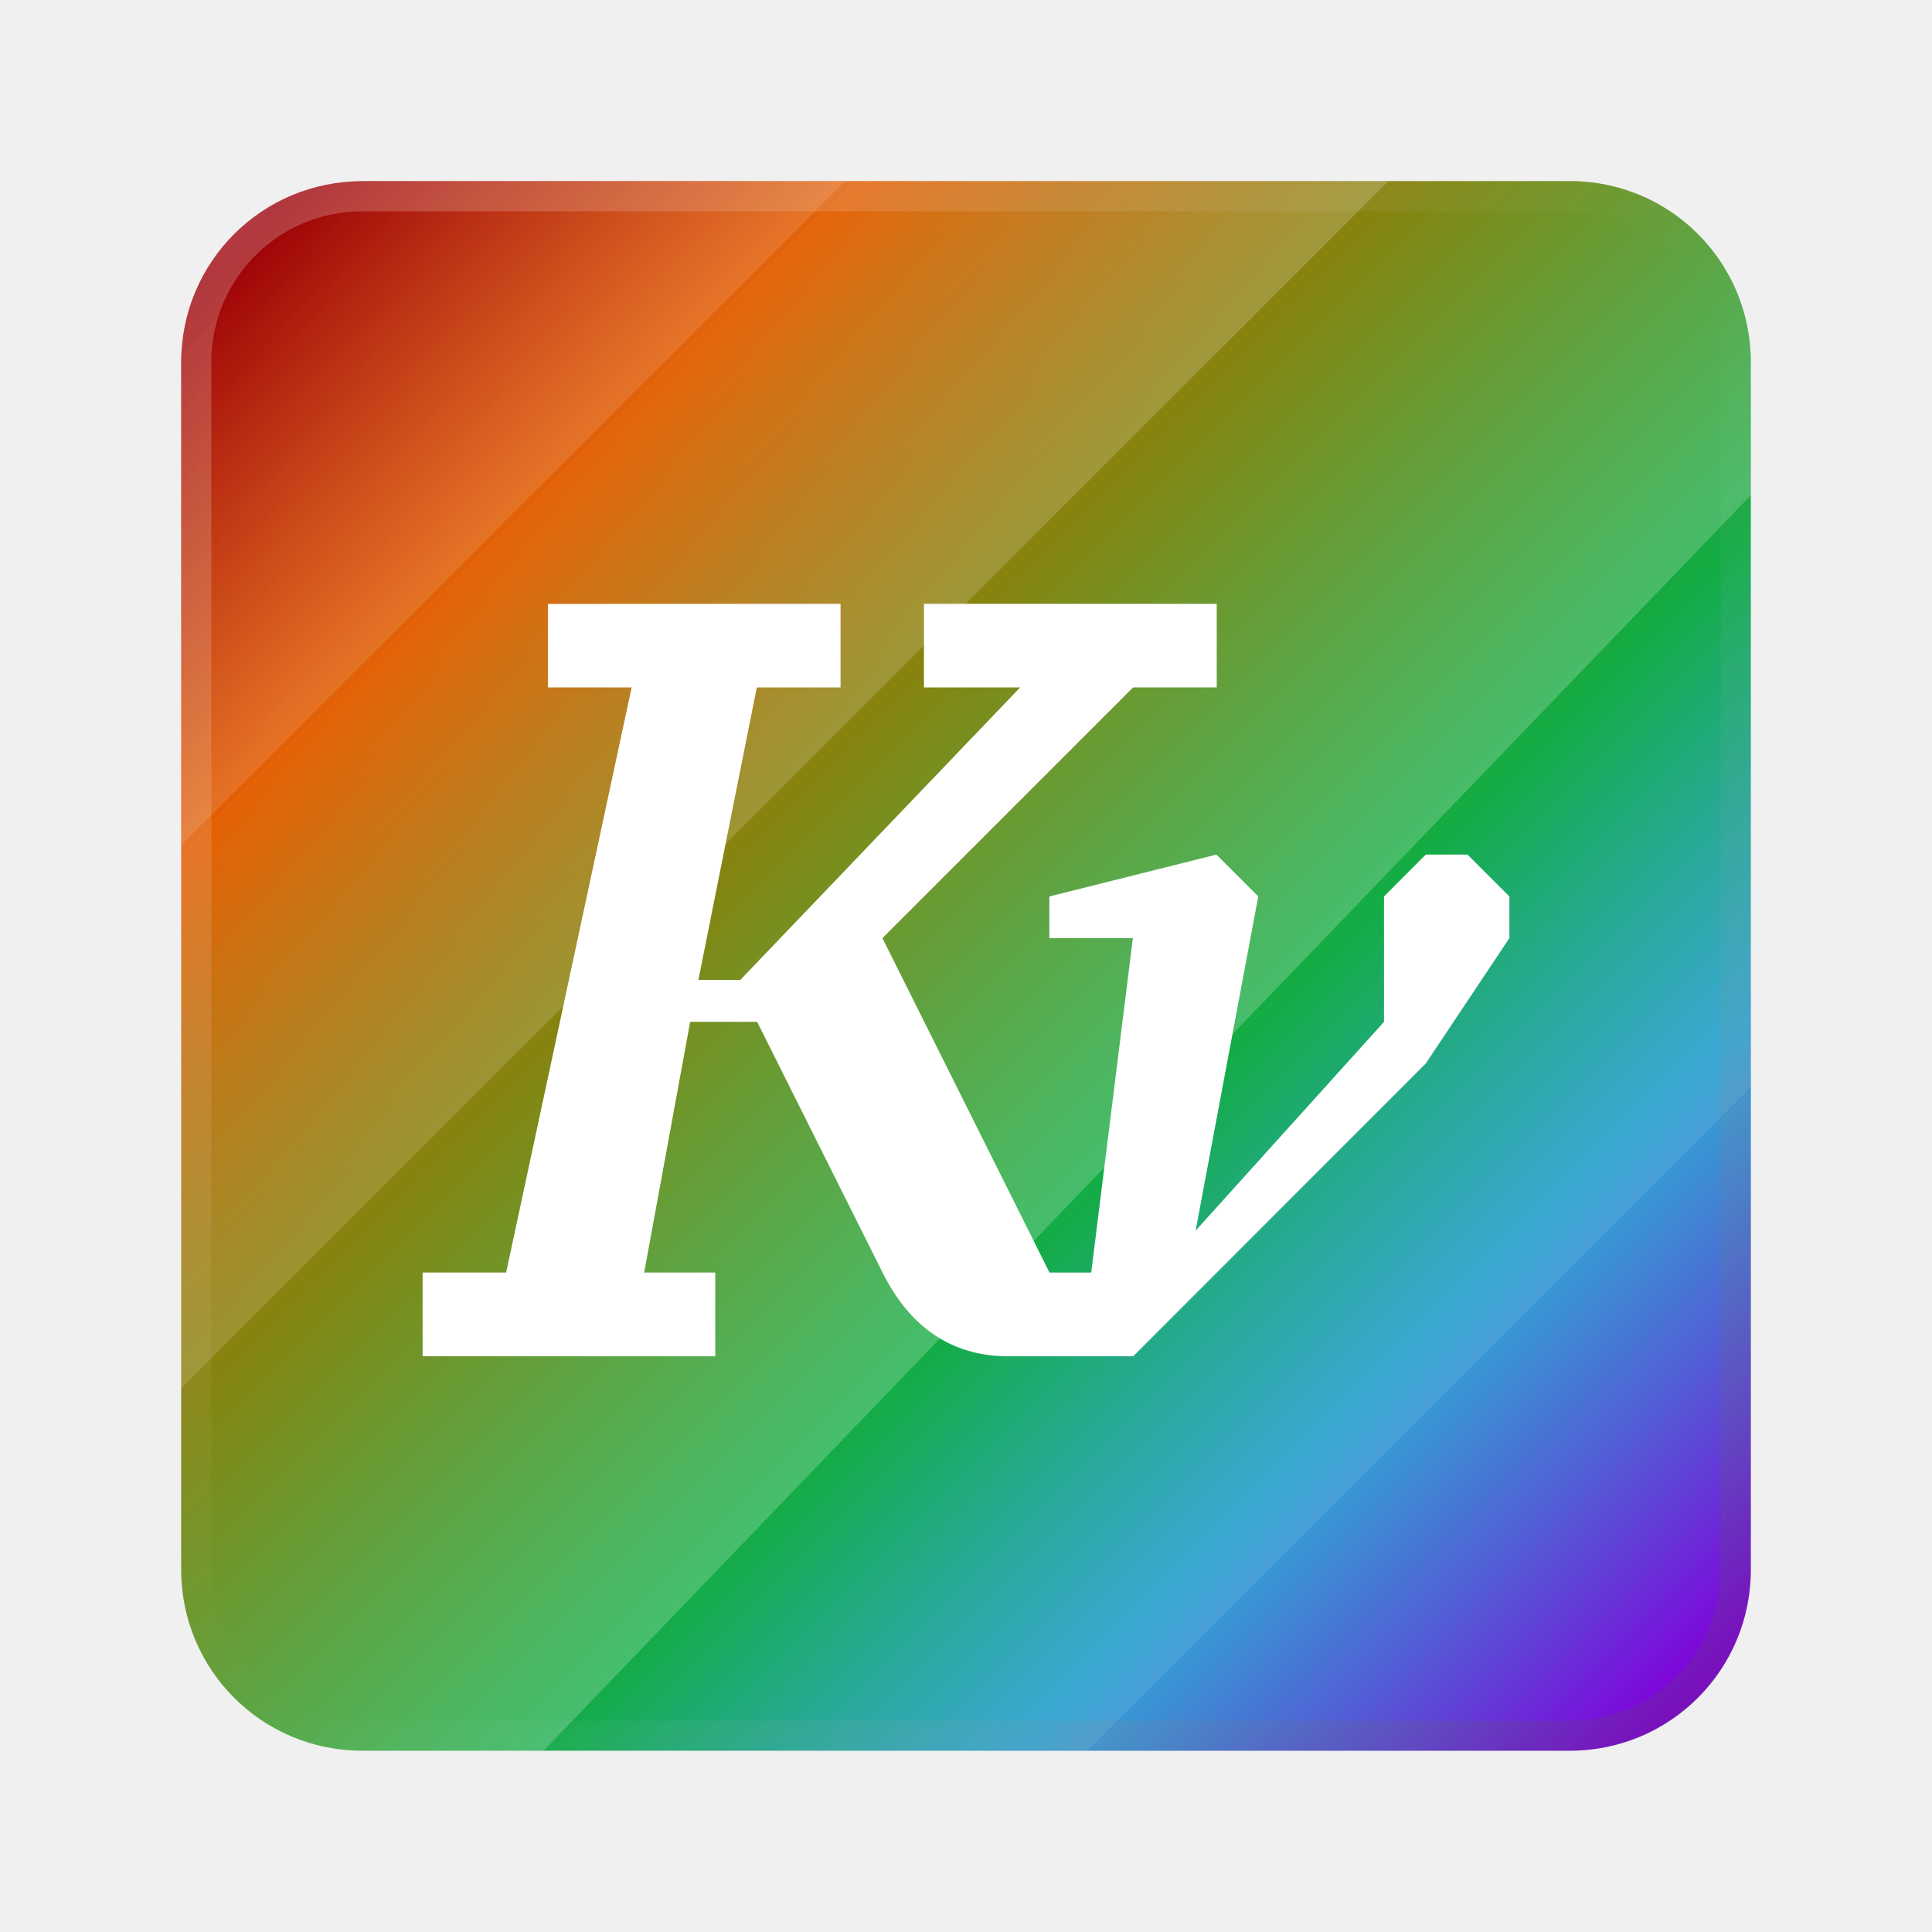
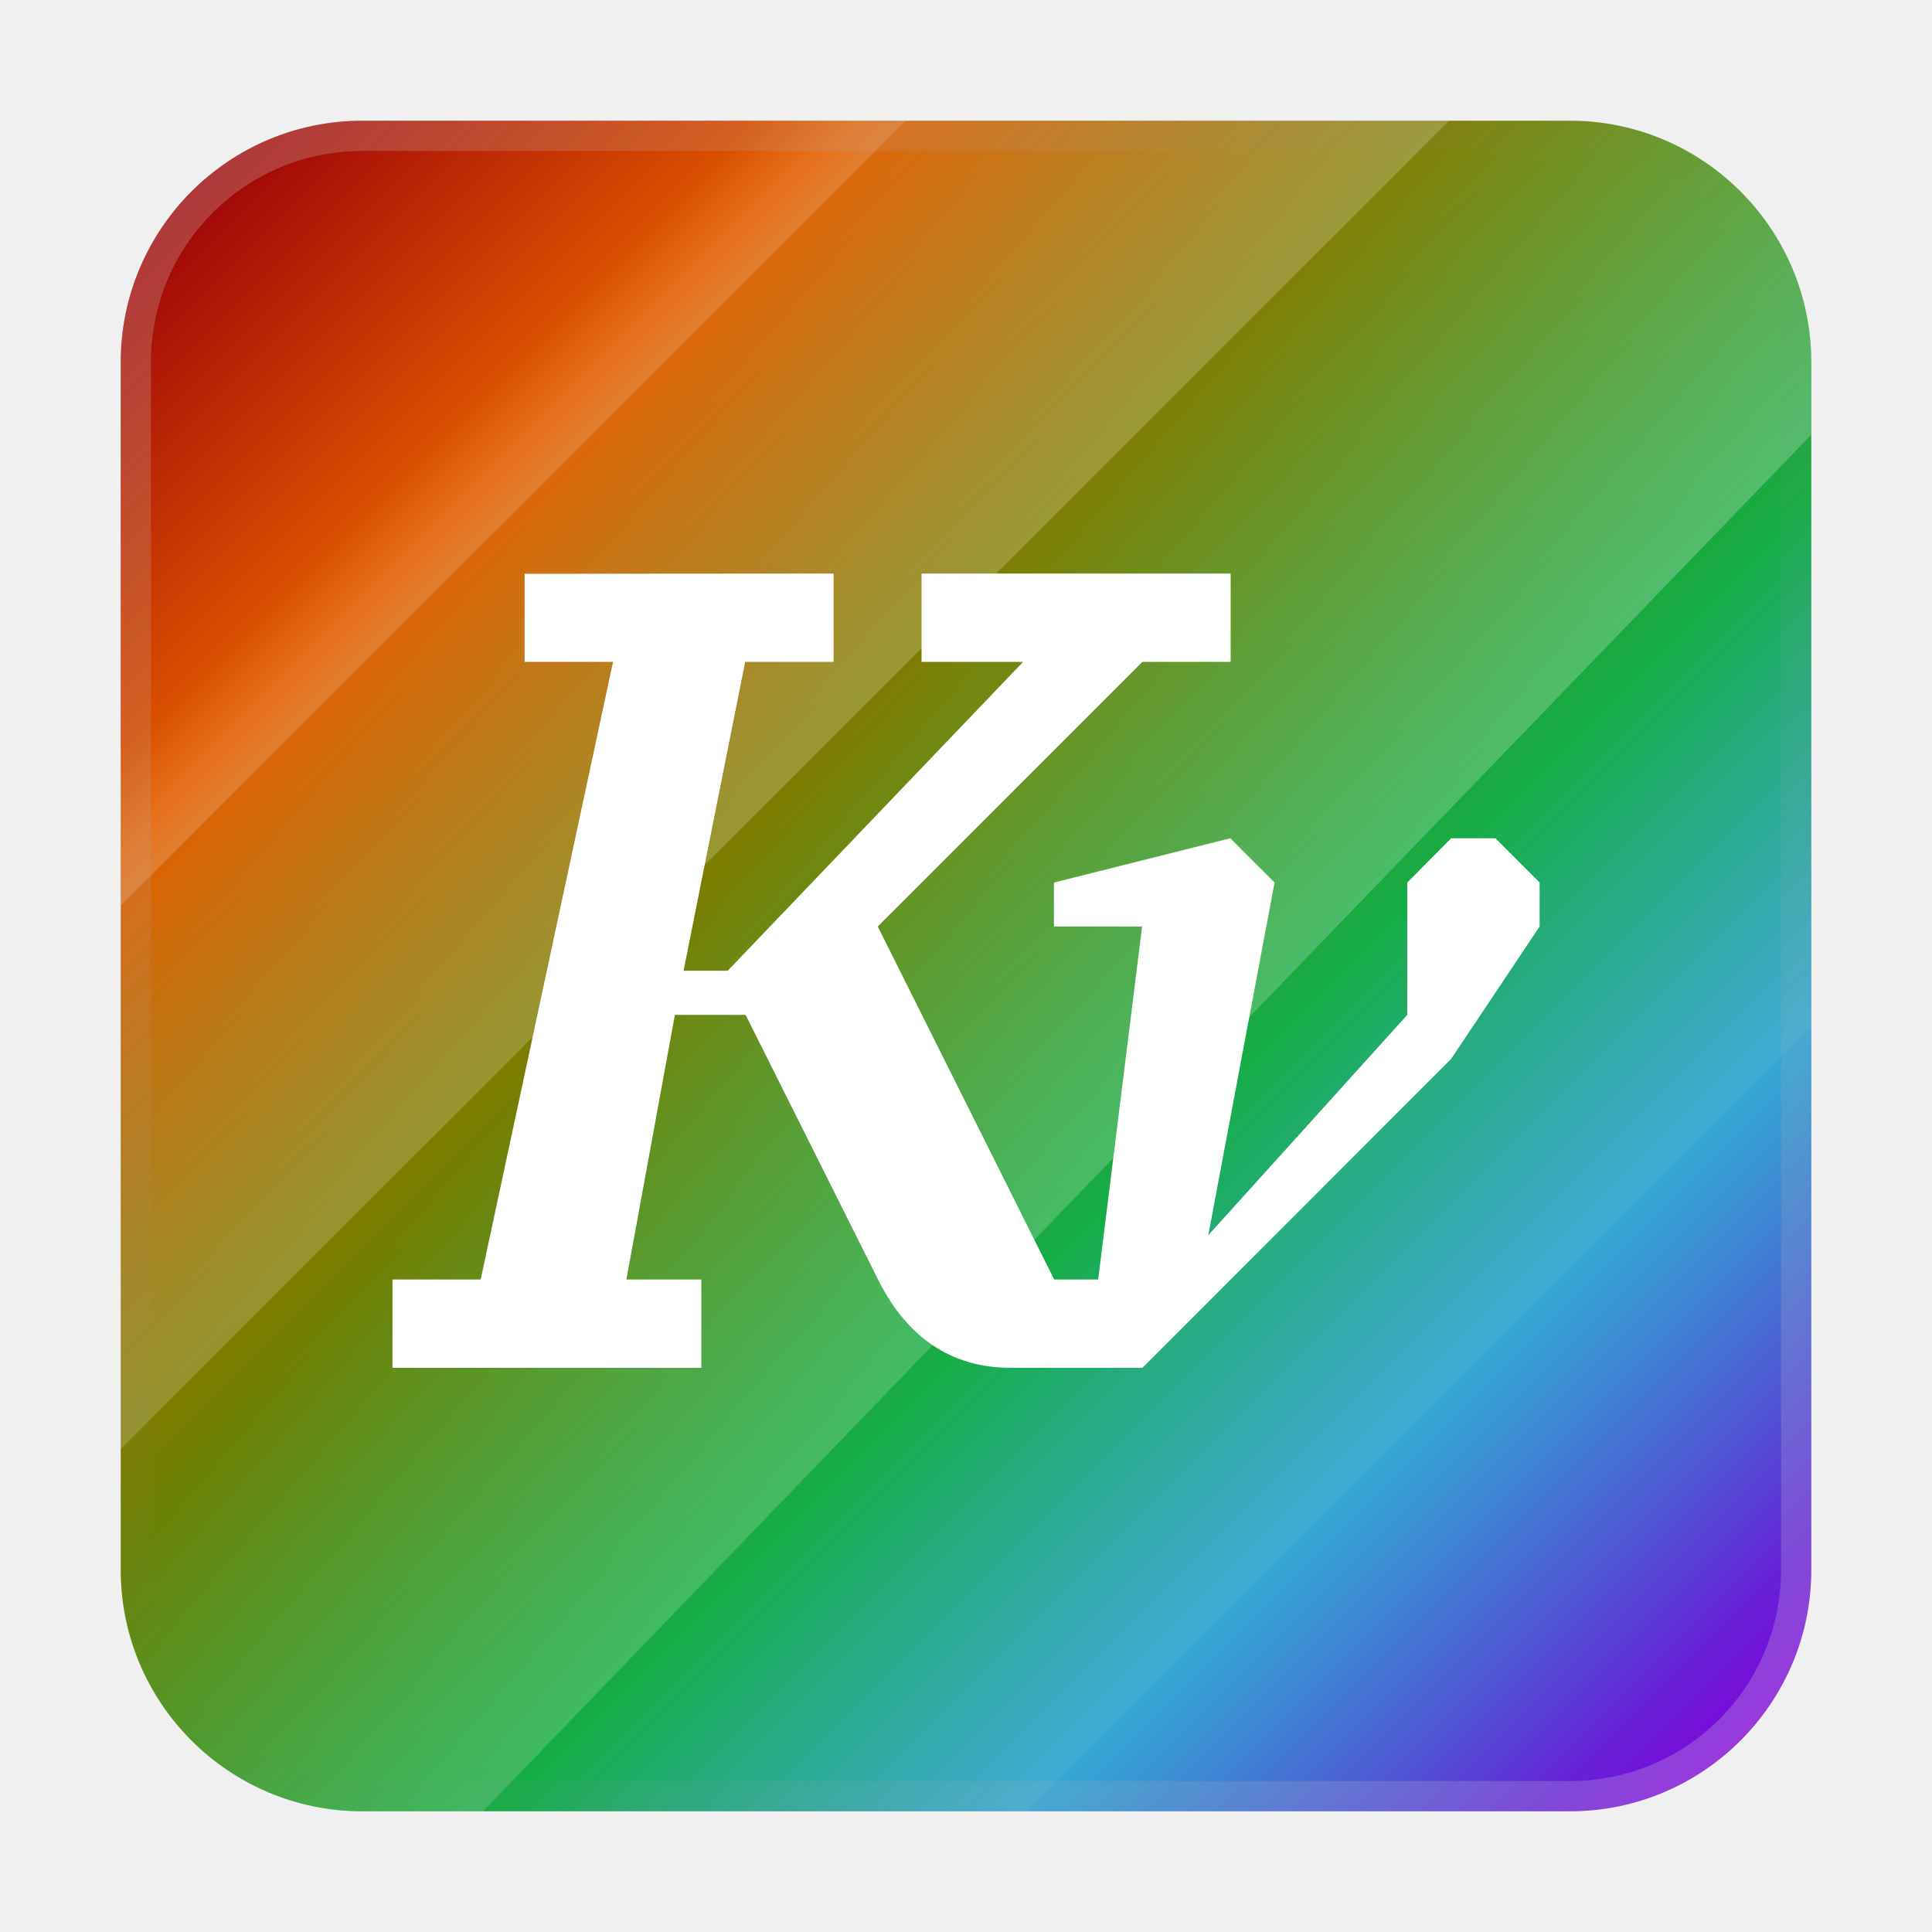
<svg xmlns="http://www.w3.org/2000/svg" xmlns:xlink="http://www.w3.org/1999/xlink" width="64" height="64" viewBox="0 0 16.933 16.933" version="1.1" id="svg5">
  <defs id="defs2">
    <linearGradient id="linearGradient6004">
      <stop style="stop-color:#ffffff;stop-opacity:1;" offset="0" id="stop6000" />
      <stop style="stop-color:#ffffff;stop-opacity:0;" offset="1" id="stop6002" />
    </linearGradient>
    <linearGradient id="linearGradient5740">
      <stop style="stop-color:#ffffff;stop-opacity:1;" offset="0" id="stop5736" />
      <stop style="stop-color:#ffffff;stop-opacity:0;" offset="1" id="stop5738" />
    </linearGradient>
    <linearGradient id="linearGradient4918">
      <stop style="stop-color:#ffffff;stop-opacity:1;" offset="0" id="stop4914" />
      <stop style="stop-color:#ffffff;stop-opacity:0;" offset="1" id="stop4916" />
    </linearGradient>
-     <linearGradient id="linearGradient37218">
-       <stop style="stop-color:#1a1a1a;stop-opacity:1" offset="0" id="stop37214" />
-       <stop style="stop-color:#e6e6e6;stop-opacity:0.003" offset="0.497" id="stop37220" />
-       <stop style="stop-color:#ffffff;stop-opacity:1" offset="1" id="stop37216" />
-     </linearGradient>
-     <linearGradient xlink:href="#linearGradient37218" id="linearGradient881" x1="64.208" y1="64.063" x2="0.305" y2="0.135" gradientUnits="userSpaceOnUse" />
-     <linearGradient xlink:href="#linearGradient848" id="linearGradient1750" x1="2.117" y1="2.117" x2="14.817" y2="14.817" gradientUnits="userSpaceOnUse" />
    <linearGradient id="linearGradient848">
      <stop id="stop836" style="stop-color:#9c0008" offset="0" />
      <stop id="stop838" style="stop-color:#e35e00" offset="0.194" />
      <stop id="stop840" style="stop-color:#797d00" offset="0.392" />
      <stop id="stop842" style="stop-color:#00a535" offset="0.62" />
      <stop id="stop844" style="stop-color:#008ec8" offset="0.791" />
      <stop id="stop846" style="stop-color:#8500db" offset="1" />
    </linearGradient>
-     <linearGradient xlink:href="#linearGradient4918" id="linearGradient4920" x1="6.35" y1="7.144" x2="1.588" y2="2.91" gradientUnits="userSpaceOnUse" />
    <linearGradient xlink:href="#linearGradient4918" id="linearGradient5150" x1="5.821" y1="10.583" x2="1.587" y2="6.879" gradientUnits="userSpaceOnUse" />
-     <linearGradient xlink:href="#linearGradient4918" id="linearGradient5350" x1="36" y1="42" x2="20" y2="26" gradientUnits="userSpaceOnUse" />
    <linearGradient xlink:href="#linearGradient5740" id="linearGradient5742" x1="11.642" y1="14.586" x2="7.408" y2="10.352" gradientUnits="userSpaceOnUse" />
-     <linearGradient xlink:href="#linearGradient6004" id="linearGradient6006" x1="9.525" y1="12.435" x2="13.229" y2="16.14" gradientUnits="userSpaceOnUse" />
+     <linearGradient xlink:href="#linearGradient848" id="linearGradient926" x1="1.738" y1="1.463" x2="15.496" y2="15.221" gradientUnits="userSpaceOnUse" gradientTransform="translate(-0.1504349,0.1245343)" />
+     <linearGradient xlink:href="#linearGradient37218-3" id="linearGradient1781" x1="2.8346456e-08" y1="2.2677165e-07" x2="64" y2="64" gradientUnits="userSpaceOnUse" gradientTransform="scale(0.2645833)" />
+     <linearGradient id="linearGradient37218-3">
+       <stop style="stop-color:#ffffff;stop-opacity:1" offset="0" id="stop37214-6" />
+       <stop style="stop-color:#717171;stop-opacity:0.004" offset="0.497" id="stop37220-7" />
+       <stop style="stop-color:#ffffff;stop-opacity:1" offset="1" id="stop37216-5" />
+     </linearGradient>
+     <linearGradient xlink:href="#linearGradient4918" id="linearGradient1867" x1="4.762" y1="5.027" x2="3.704" y2="3.969" gradientUnits="userSpaceOnUse" />
+     <linearGradient xlink:href="#linearGradient6004" id="linearGradient3605" x1="11.642" y1="11.377" x2="14.817" y2="14.552" gradientUnits="userSpaceOnUse" />
+     <linearGradient xlink:href="#linearGradient5740" id="linearGradient5097" x1="7.408" y1="13.758" x2="3.704" y2="10.583" gradientUnits="userSpaceOnUse" />
  </defs>
-   <path id="rect846-3" style="fill:url(#linearGradient1750);stroke-width:0.338;fill-opacity:1" d="m 3.175,1.587 h 10.583 c 0.879,0 1.587,0.708 1.587,1.587 v 10.583 c 0,0.879 -0.708,1.587 -1.587,1.587 H 3.175 c -0.879,0 -1.587,-0.708 -1.587,-1.587 V 3.175 c 0,-0.879 0.708,-1.587 1.587,-1.587 z" />
-   <path id="rect2628" style="fill:url(#linearGradient4920);stroke-width:1.826;stroke-linejoin:round;fill-opacity:1;opacity:0.3" d="M 3.175,1.587 H 7.408 L 1.587,7.408 V 3.175 c 0,-0.879 0.708,-1.587 1.587,-1.587 z" />
-   <path id="rect3272" style="fill:url(#linearGradient6006);stroke-width:1.603;stroke-linejoin:round;fill-opacity:1;opacity:0.3" d="m 15.346,9.525 v 4.233 c 0,0.879 -0.708,1.587 -1.587,1.587 H 9.525 Z" />
-   <path id="rect3552" style="fill:url(#linearGradient5150);stroke-width:1.569;stroke-linejoin:round;fill-opacity:1;opacity:0.3" d="M 1.587,7.408 7.408,1.587 l 4.762,1e-7 L 1.587,12.171 Z" />
-   <path id="rect3972" style="fill:url(#linearGradient5350);stroke-width:5.507;stroke-linejoin:round;fill-opacity:1;opacity:0.3" d="M 46 6 L 6 46 L 6 52 C 6 55.324 8.676 58 12 58 L 18 58 L 58 16.4 L 58 12 C 58 8.676 55.324 6 52 6 L 46 6 z " transform="scale(0.2645833)" />
-   <path id="rect4267" style="fill:url(#linearGradient5742);fill-opacity:1;stroke-width:1.587;stroke-linejoin:round;opacity:0.3" d="m 15.346,4.339 0,5.186 -5.821,5.821 -4.763,3e-6 z" />
-   <path d="M 4.802,5.293 V 6.025 H 5.536 L 4.436,11.153 H 3.704 v 0.734 h 2.565 v -0.734 H 5.646 L 6.049,8.956 h 0.587 l 1.099,2.197 c 0.185,0.372 0.512,0.734 1.098,0.734 H 9.932 L 12.496,9.321 13.229,8.222 V 7.857 L 12.862,7.49 H 12.496 L 12.13,7.857 V 8.956 L 10.479,10.786 11.028,7.857 10.661,7.49 9.197,7.857 V 8.222 H 9.929 L 9.564,11.153 H 9.198 L 7.734,8.222 9.931,6.025 H 10.664 V 5.292 H 8.098 V 6.025 H 8.941 L 6.488,8.589 H 6.121 L 6.633,6.025 H 7.367 V 5.292 Z" id="path18" style="stroke-width:1.384;fill:#ffffff" />
-   <path id="rect846" style="opacity:0.3;fill:url(#linearGradient881);stroke-width:1.276;fill-opacity:1" d="M 12 6 C 8.676 6 6 8.676 6 12 L 6 52 C 6 55.324 8.676 58 12 58 L 52 58 C 55.324 58 58 55.324 58 52 L 58 12 C 58 8.676 55.324 6 52 6 L 12 6 z M 12 7 L 52 7 C 54.77 7 57 9.23 57 12 L 57 52 C 57 54.77 54.77 57 52 57 L 12 57 C 9.23 57 7 54.77 7 52 L 7 12 C 7 9.23 9.23 7 12 7 z " transform="scale(0.2645833)" />
+   <rect style="fill:url(#linearGradient926);fill-opacity:1;stroke-width:0.265" id="rect918" width="14.817" height="14.817" x="1.058" y="1.058" ry="2.117" />
+   <path id="rect3552" style="opacity:0.3;fill:url(#linearGradient5150);fill-opacity:1;stroke-width:1.569;stroke-linejoin:round" d="M 1.058,7.938 7.937,1.058 12.7,1.058 1.058,12.7 Z" />
+   <path id="rect4267" style="opacity:0.3;fill:url(#linearGradient5742);fill-opacity:1;stroke-width:1.587;stroke-linejoin:round" d="M 15.875,3.81 V 8.996 L 8.996,15.875 l -4.763,3e-6 z" />
+   <path id="rect1663" style="opacity:0.3;fill:url(#linearGradient1867);fill-opacity:1;stroke-width:0.265" d="M 3.175,1.058 H 7.937 L 1.058,7.938 V 3.175 c 0,-1.173 0.944,-2.117 2.117,-2.117 z" />
+   <path id="rect3174" style="opacity:0.3;fill:url(#linearGradient3605);stroke-width:0.265;fill-opacity:1" d="m 15.875,8.996 v 4.763 c 0,1.173 -0.944,2.117 -2.117,2.117 l -4.762,0 z" />
+   <path id="rect4240" style="opacity:0.3;fill:url(#linearGradient5097);stroke-width:0.265;fill-opacity:1" d="m 12.7,1.058 1.058,-1e-7 C 14.931,1.058 15.875,2.002 15.875,3.175 V 3.81 L 4.233,15.875 3.175,15.875 c -1.173,-3e-6 -2.117,-0.944 -2.117,-2.117 l 0,-1.058 z" />
+   <path d="M 4.598,5.029 V 5.801 H 5.373 L 4.213,11.214 h -0.773 v 0.774 H 6.147 V 11.214 H 5.49 L 5.915,8.895 h 0.62 l 1.16,2.319 c 0.196,0.393 0.541,0.774 1.159,0.774 H 10.013 L 12.719,9.28 13.494,8.12 V 7.735 L 13.107,7.347 H 12.719 L 12.334,7.735 V 8.895 L 10.59,10.826 11.171,7.735 10.783,7.347 9.237,7.735 V 8.12 H 10.01 L 9.625,11.214 H 9.239 L 7.693,8.12 10.012,5.801 h 0.774 V 5.027 H 8.077 V 5.801 H 8.967 L 6.378,8.508 H 5.991 L 6.531,5.801 H 7.306 V 5.027 Z" id="path18" style="fill:#ffffff;stroke-width:1.461" />
+   <g id="g2196">
+     <path id="rect1345" style="opacity:0.3;fill:url(#linearGradient1781);fill-opacity:1;stroke-width:0.265" d="m 3.175,1.058 c -1.173,0 -2.117,0.944 -2.117,2.117 v 10.583 c 0,1.173 0.944,2.117 2.117,2.117 h 10.583 c 1.173,0 2.117,-0.944 2.117,-2.117 V 3.175 c 0,-1.173 -0.944,-2.117 -2.117,-2.117 z m 0,0.265 h 10.583 c 1.026,0 1.852,0.826 1.852,1.852 v 10.583 c 0,1.026 -0.826,1.852 -1.852,1.852 H 3.175 c -1.026,0 -1.852,-0.826 -1.852,-1.852 V 3.175 c 0,-1.026 0.826,-1.852 1.852,-1.852 z" />
+   </g>
</svg>
